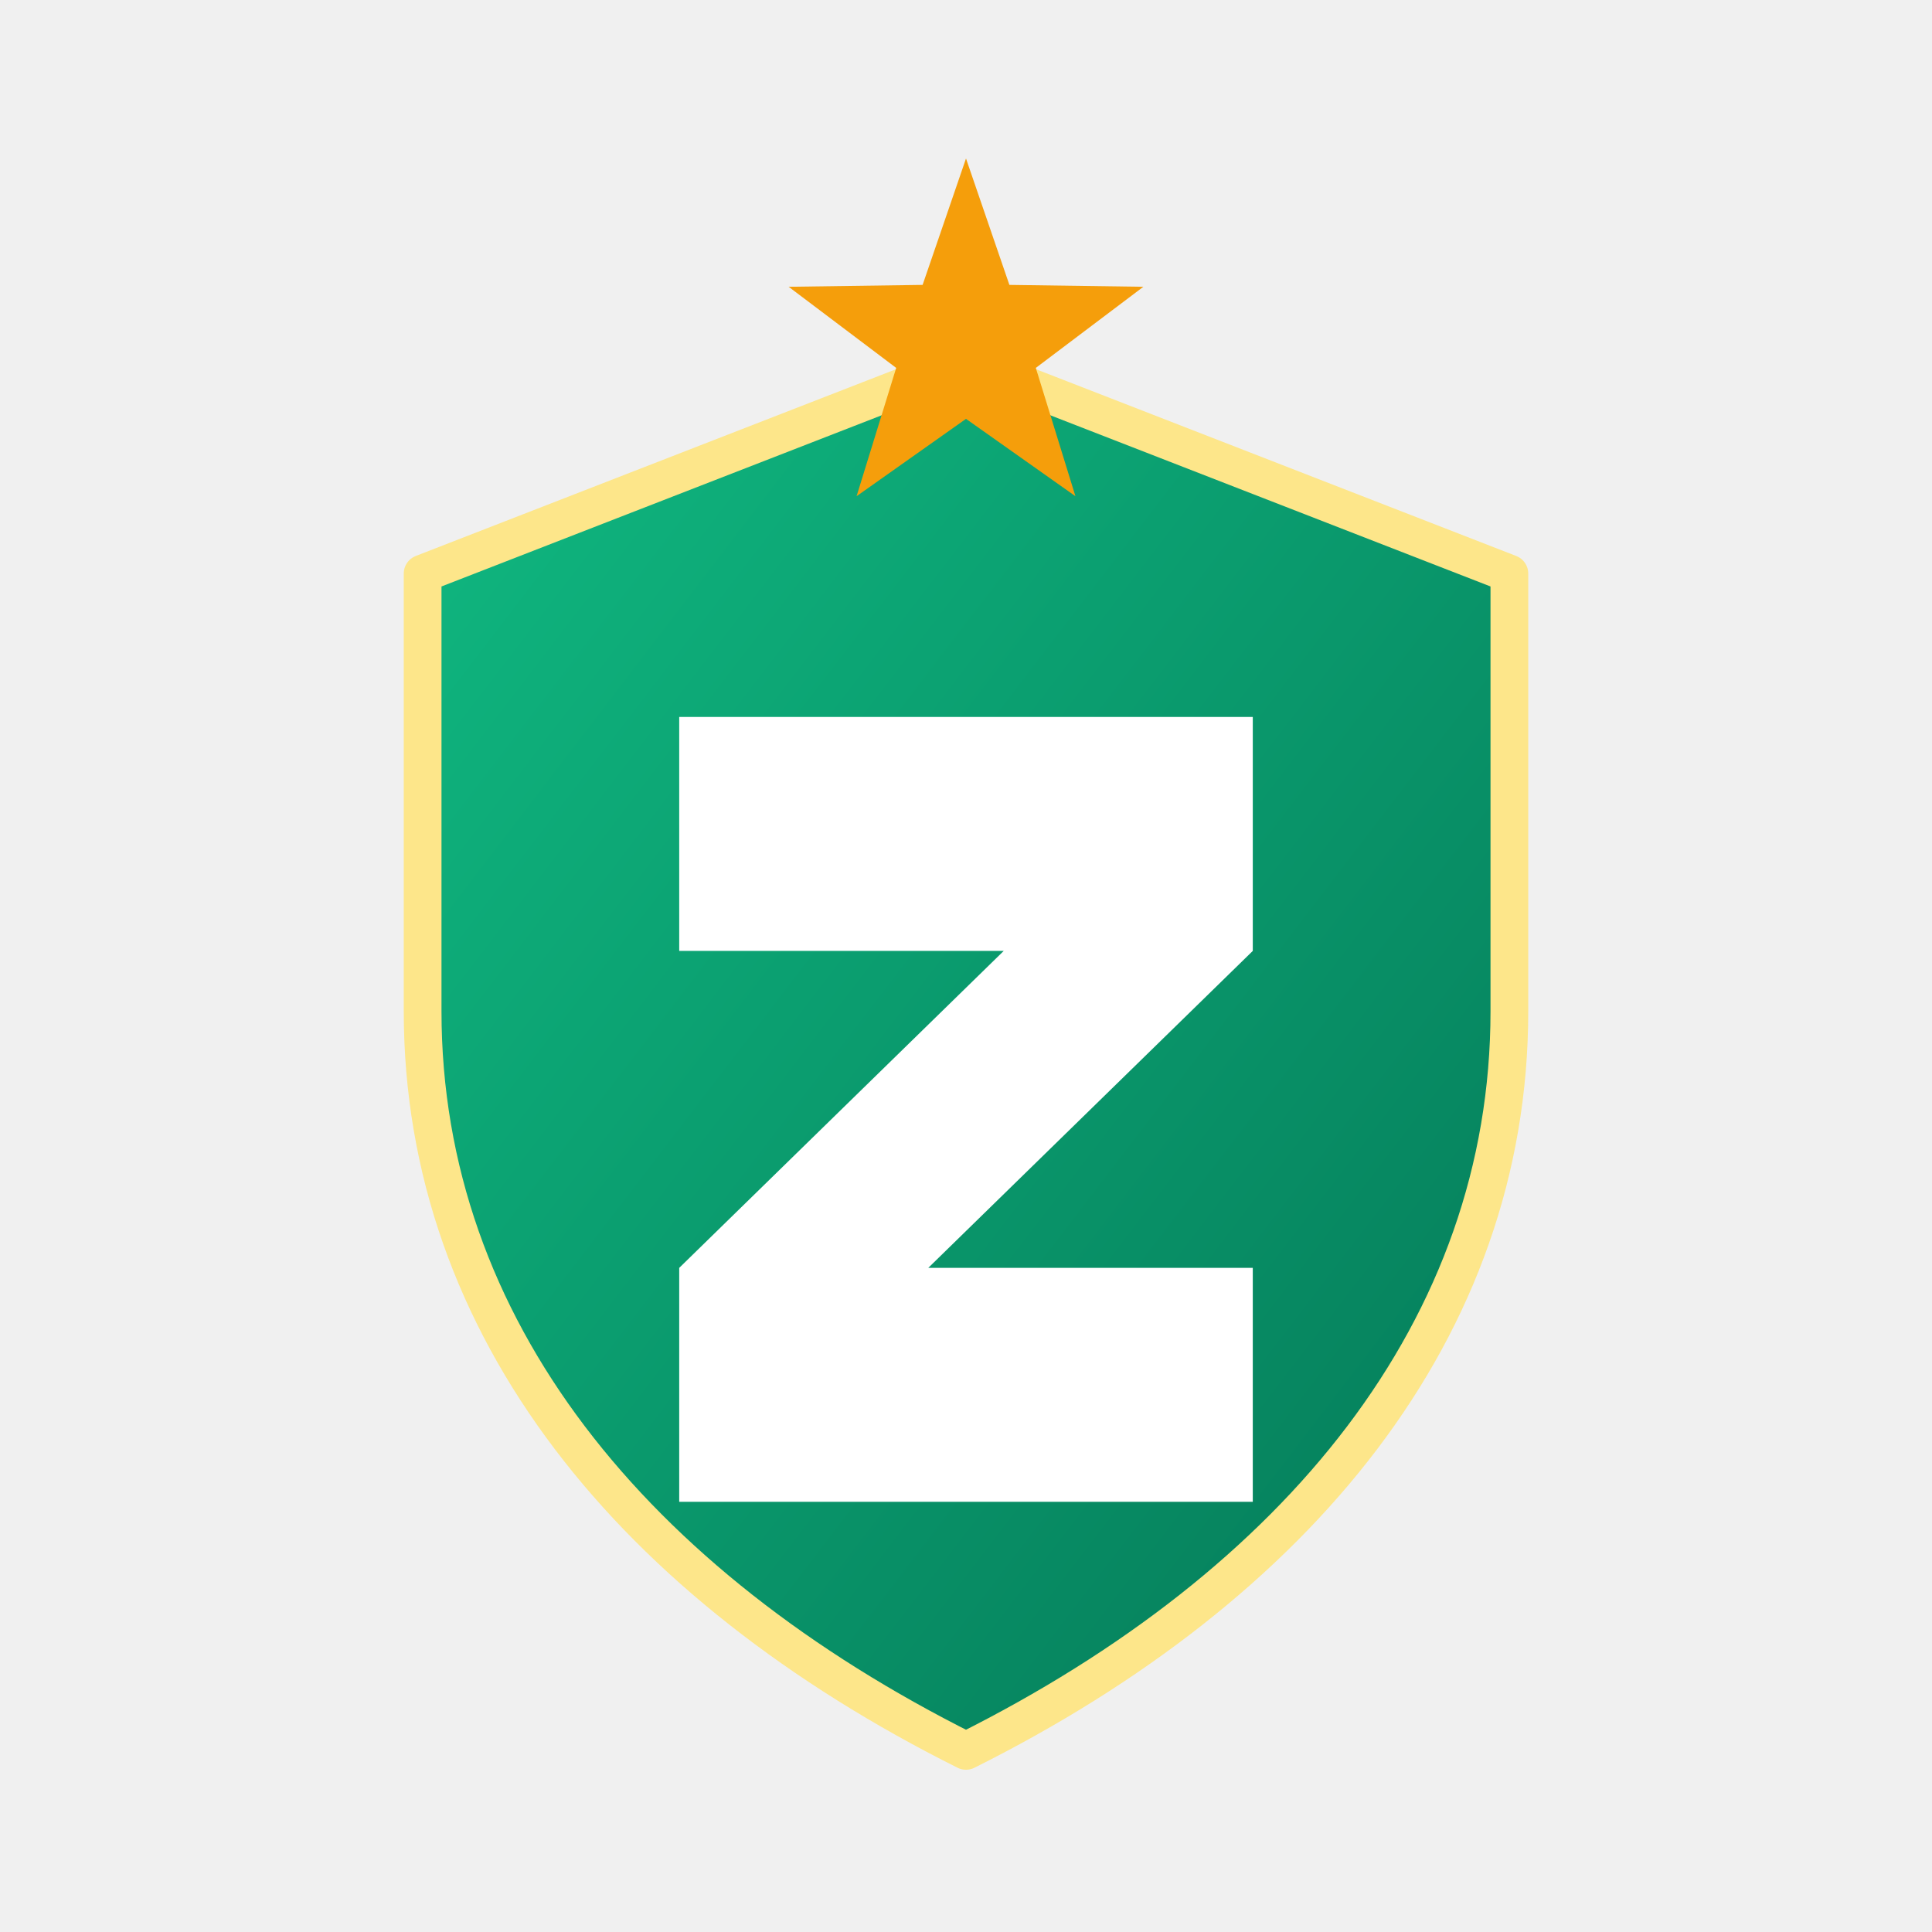
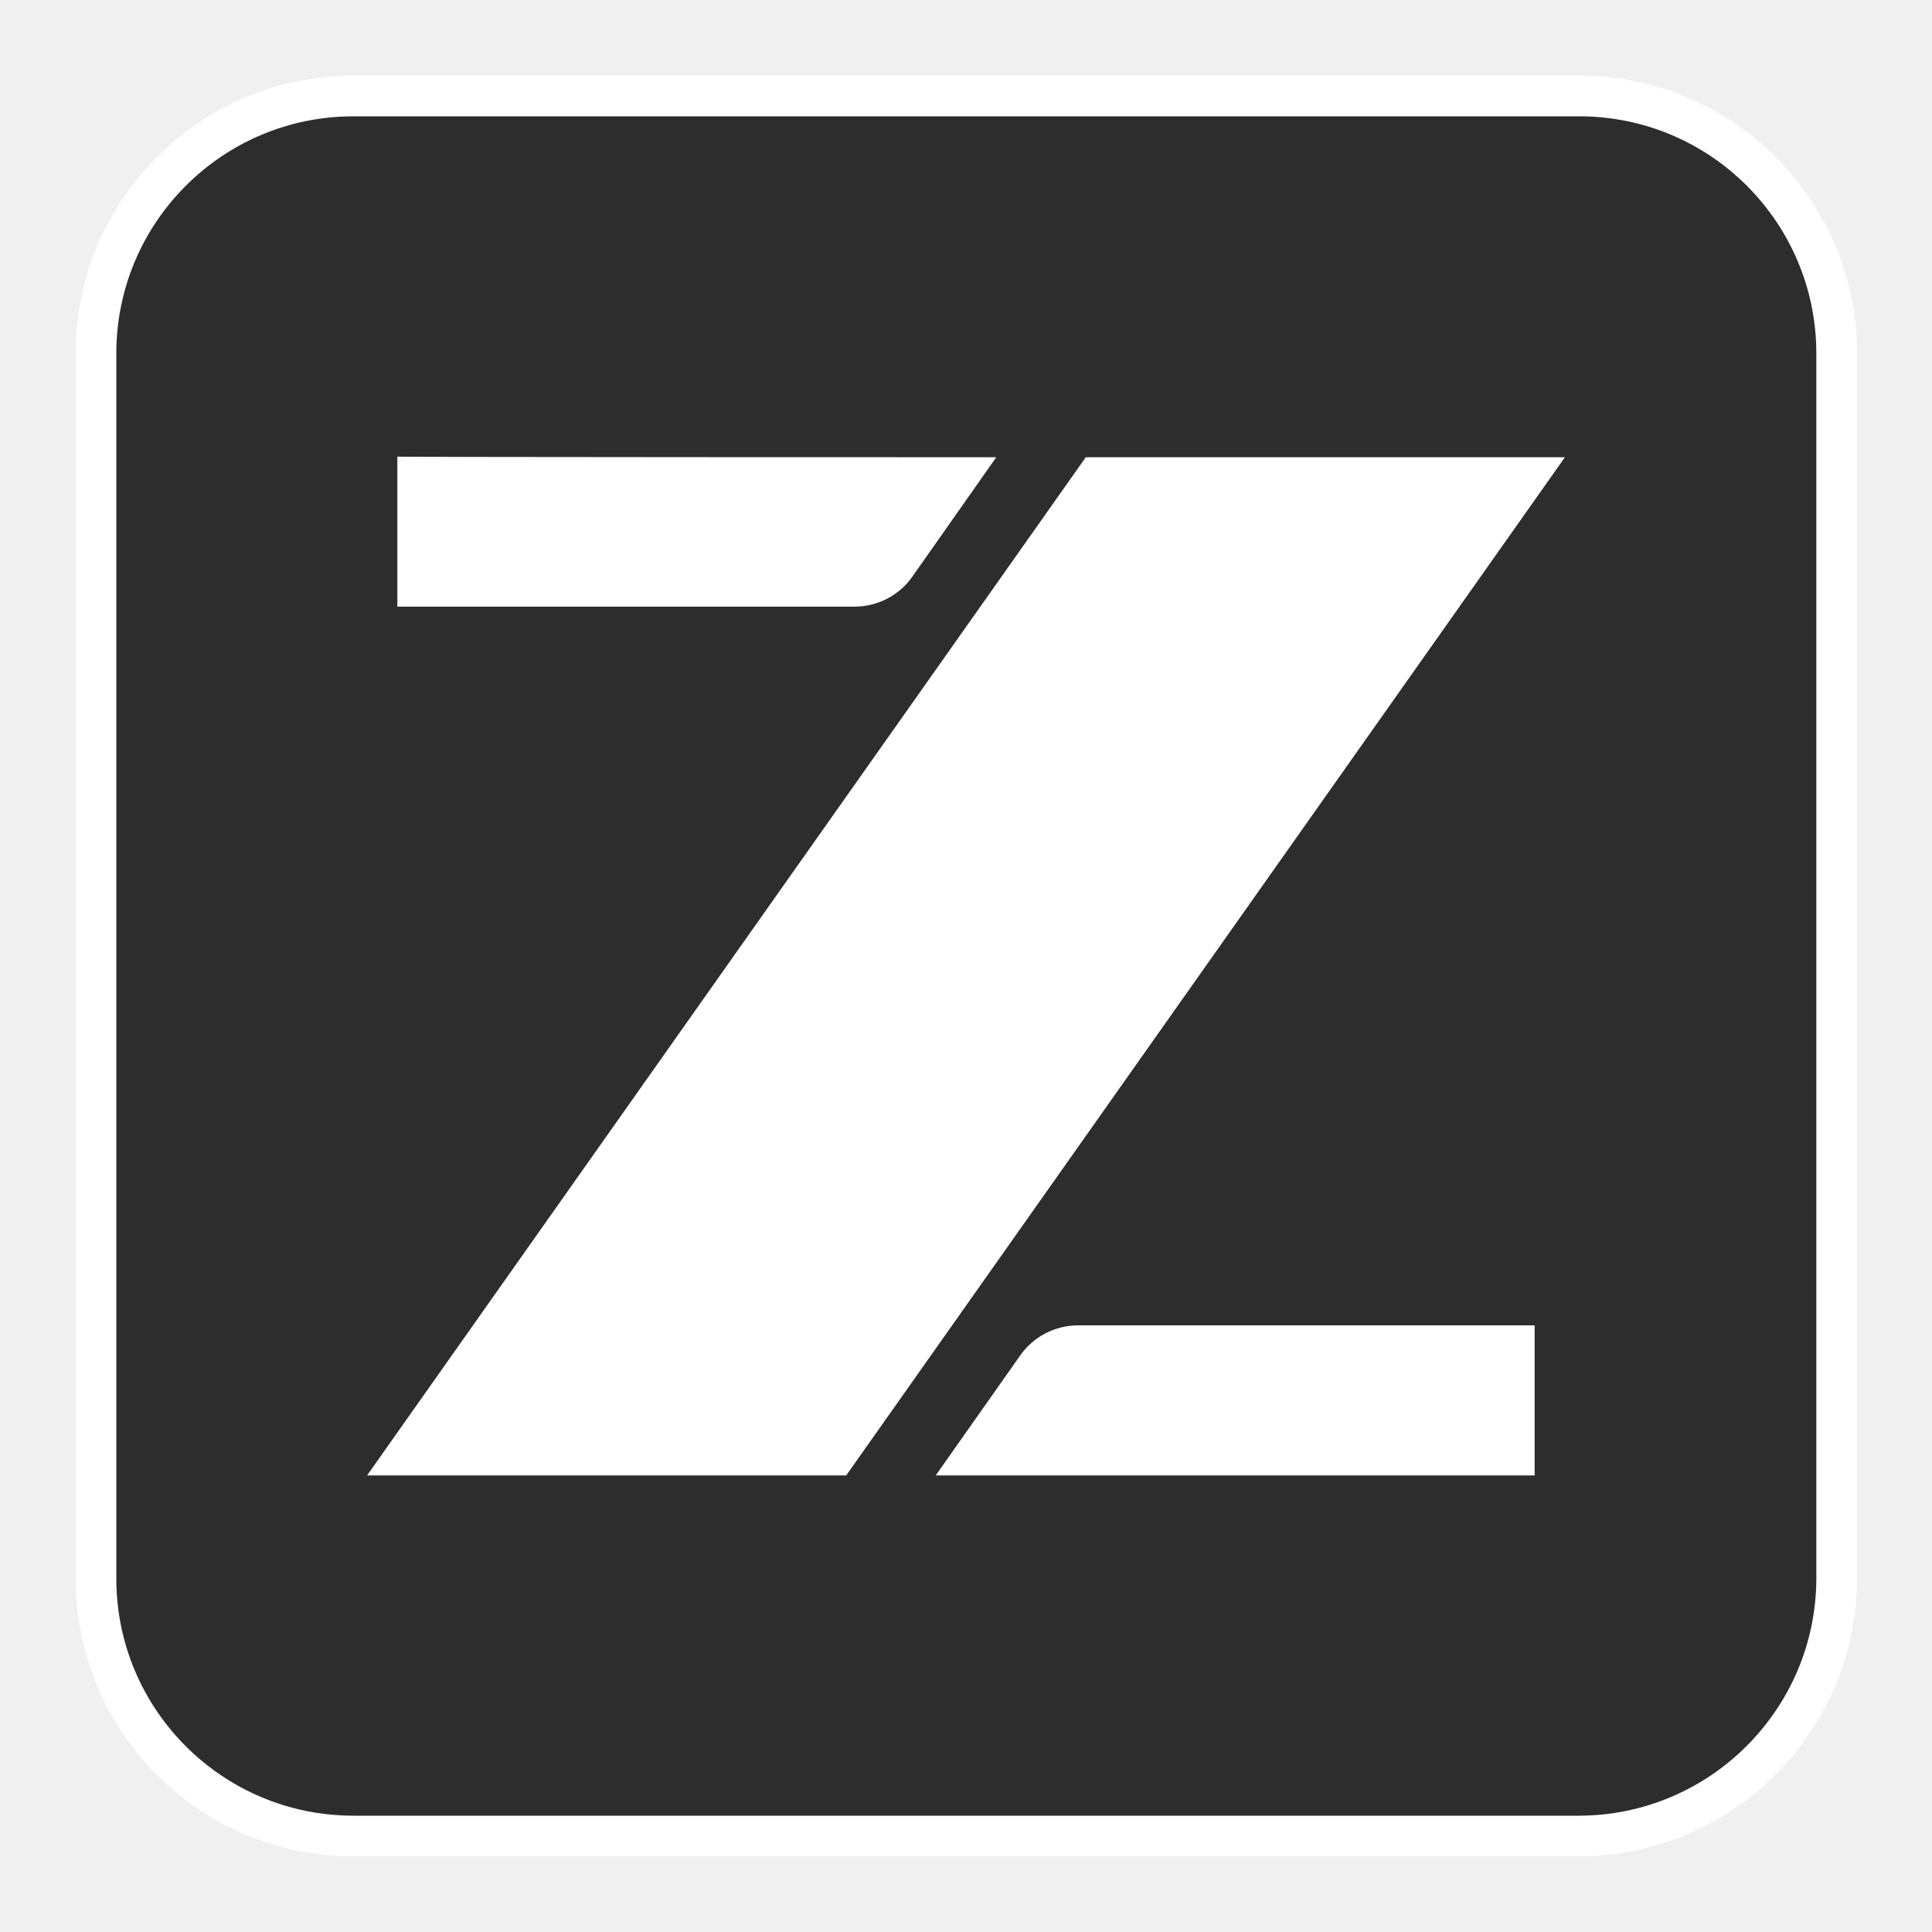
- <svg xmlns="http://www.w3.org/2000/svg" viewBox="0 0 512 512">
+ <svg xmlns="http://www.w3.org/2000/svg" version="1.1" x="0px" y="0px" viewBox="0 0 30 30" style="enable-background:new 0 0 30 30;" xml:space="preserve">
  <defs>
-     <linearGradient id="shield" x1="0" y1="0" x2="1" y2="1">
-       <stop offset="0%" stop-color="#10B981" />
-       <stop offset="100%" stop-color="#047857" />
-     </linearGradient>
+     <style type="text/css">
+     .st194{fill:#2D2D2D;stroke:#FFFFFF;stroke-width:0.632;stroke-miterlimit:10;}
+     .st23{fill:#FFFFFF;}
+ 
+     .z-breathe {
+       animation: breathe 2.5s ease-in-out infinite;
+     }
+ 
+     @keyframes breathe {
+       0%, 100% { opacity: 0.7; }
+       50% { opacity: 1; }
+     }
+   </style>
  </defs>
-   <path d="M256 96 L400 152 V268 C400 352 344 420 256 464 C168 420 112 352 112 268 V152 Z" fill="url(#shield)" stroke="#FDE68A" stroke-width="10" stroke-linejoin="round" />
-   <path d="M180 190 H332 V252 L246 336 H332 V398 H180 V336 L266 252 H180 Z" fill="#FFFFFF" />
-   <polygon points="256,42 267.5,75.5 303,76 274.5,97.5 285,131.5 256,111 227,131.5 237.5,97.5 209,76 244.5,75.5" fill="#F59E0B" />
+   <g>
+     <path class="st194" d="M24.51,28.51H5.49c-2.21,0-4-1.79-4-4V5.49c0-2.21,1.79-4,4-4h19.03c2.21,0,4,1.79,4,4v19.03     C28.51,26.72,26.72,28.51,24.51,28.51z" />
+     <g class="z-breathe">
+       <path class="st23" d="M15.47,7.1l-1.3,1.85c-0.2,0.29-0.54,0.47-0.9,0.47h-7.1V7.09C6.16,7.1,15.47,7.1,15.47,7.1z" />
+       <polygon class="st23" points="24.3,7.1 13.14,22.91 5.7,22.91 16.86,7.1" />
+       <path class="st23" d="M14.53,22.91l1.31-1.86c0.2-0.29,0.54-0.47,0.9-0.47h7.09v2.33H14.53z" />
+     </g>
+   </g>
</svg>
